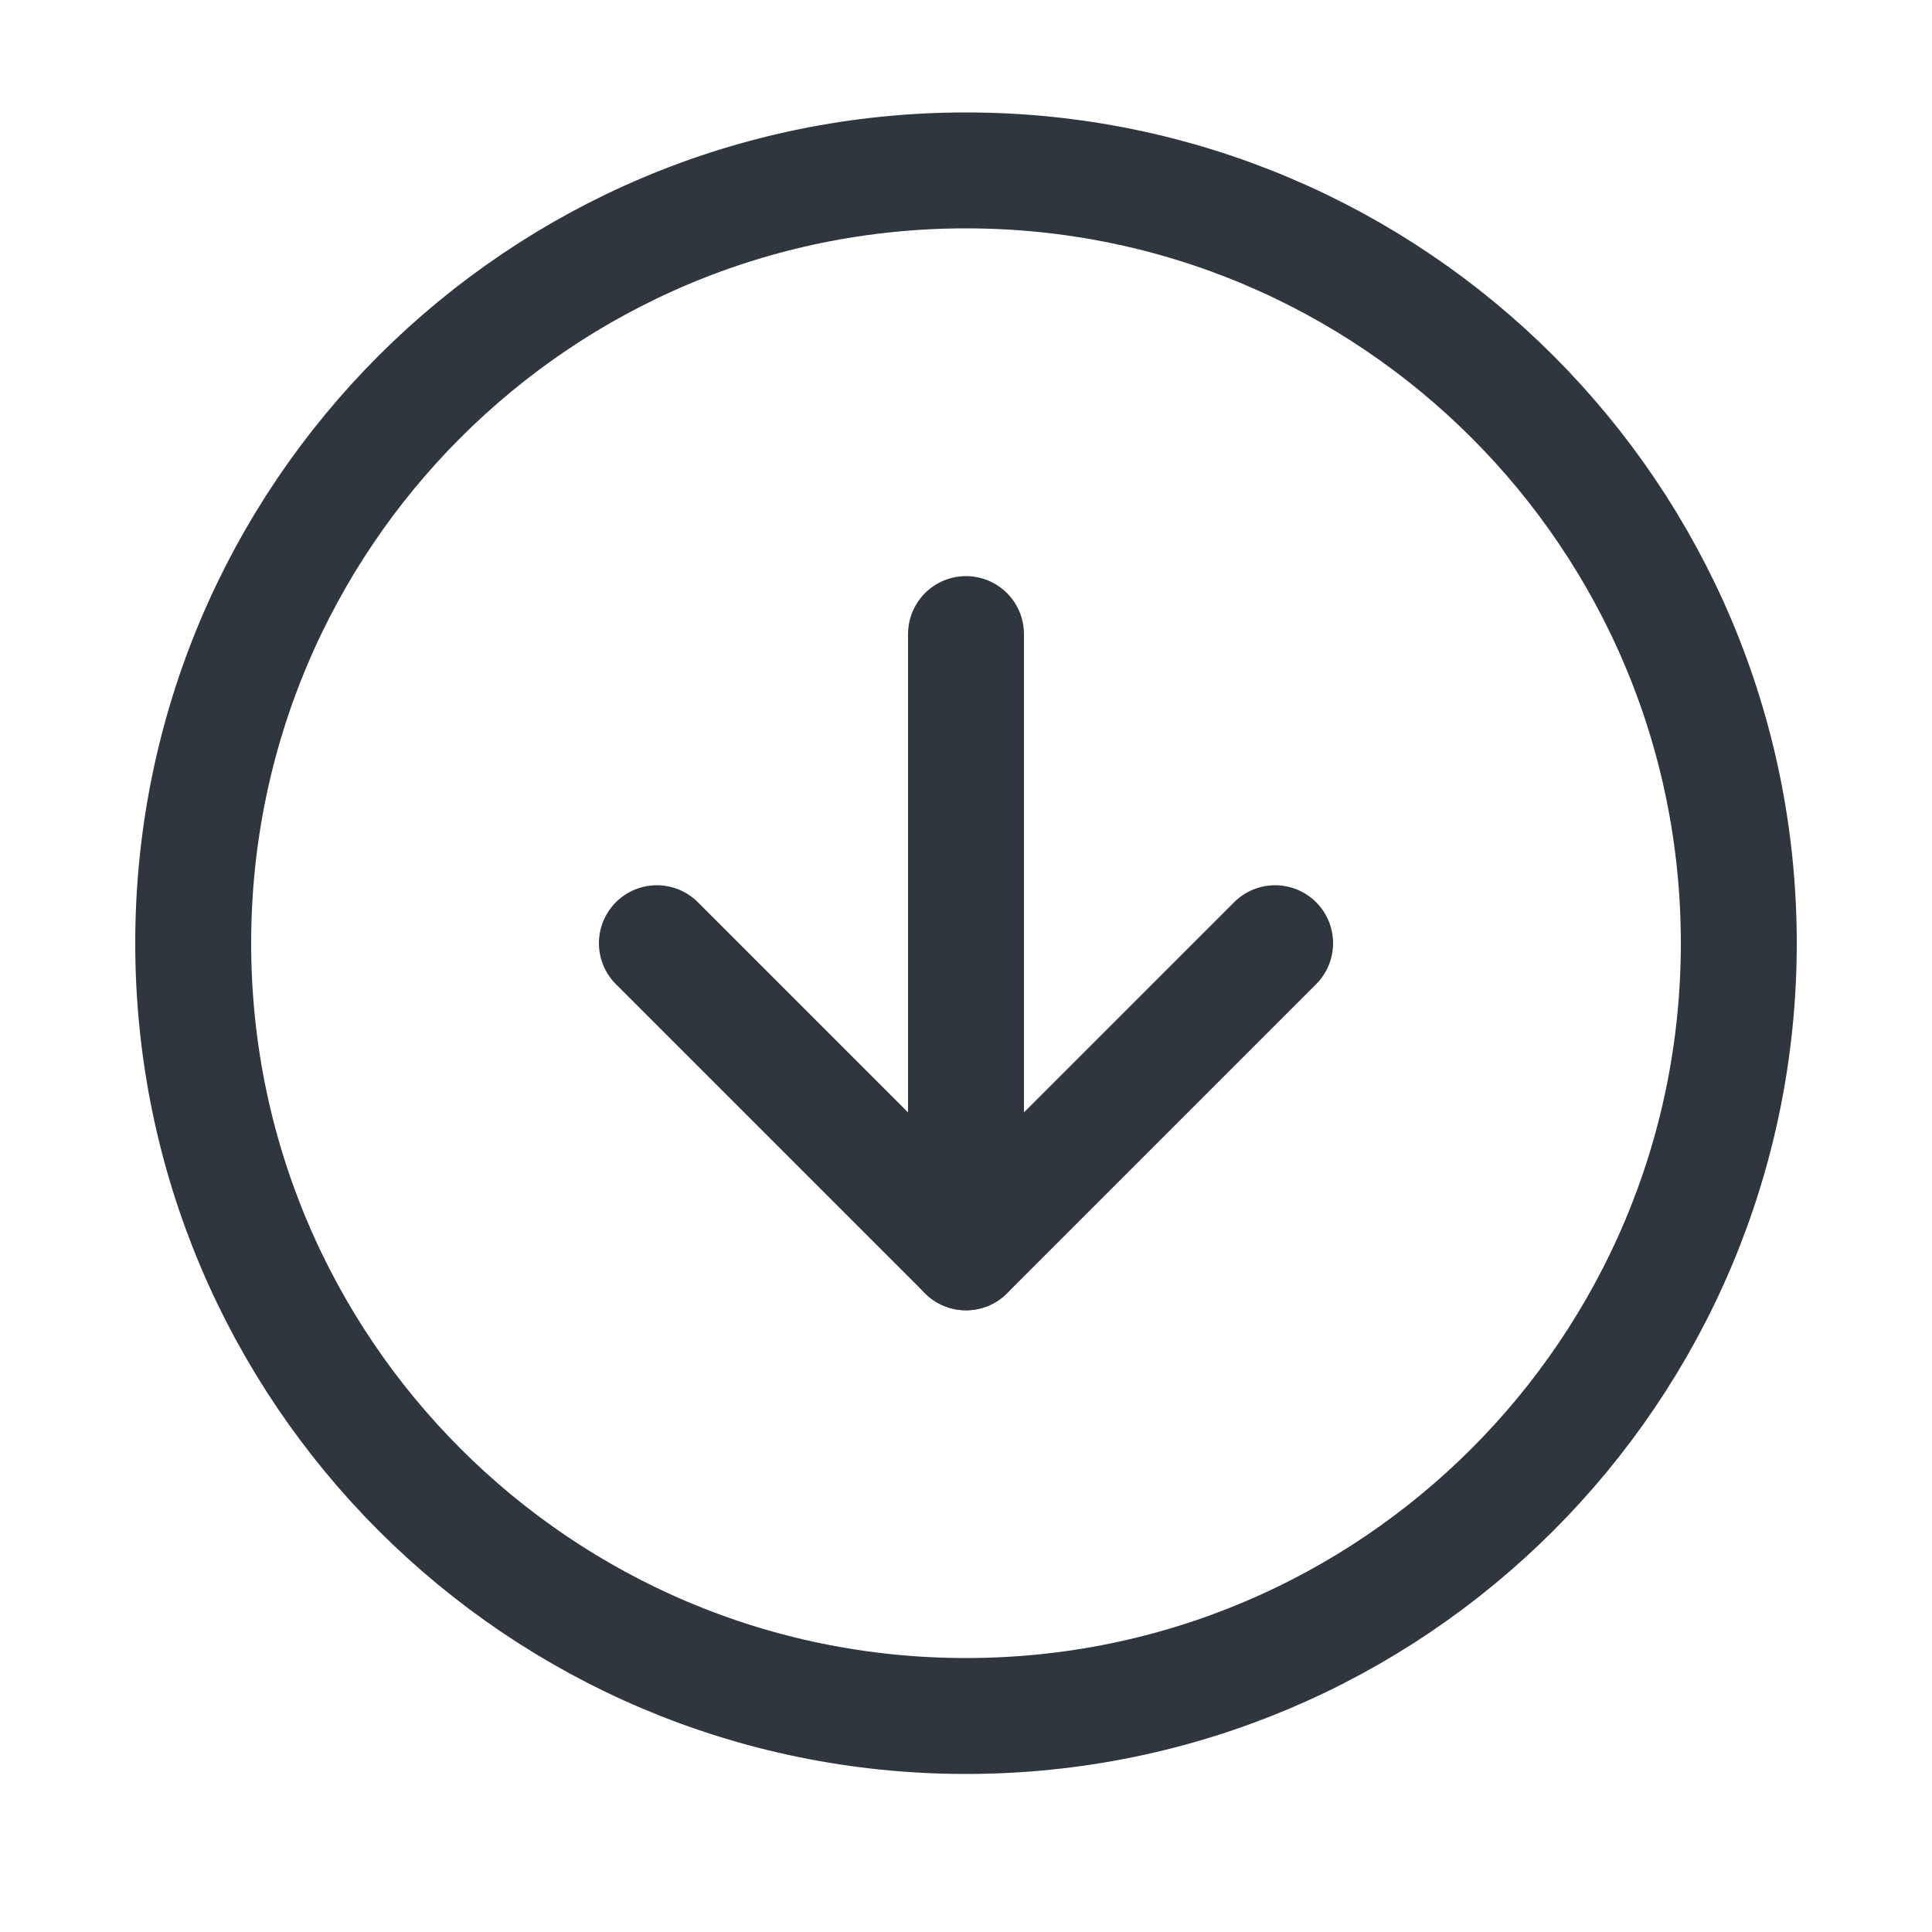
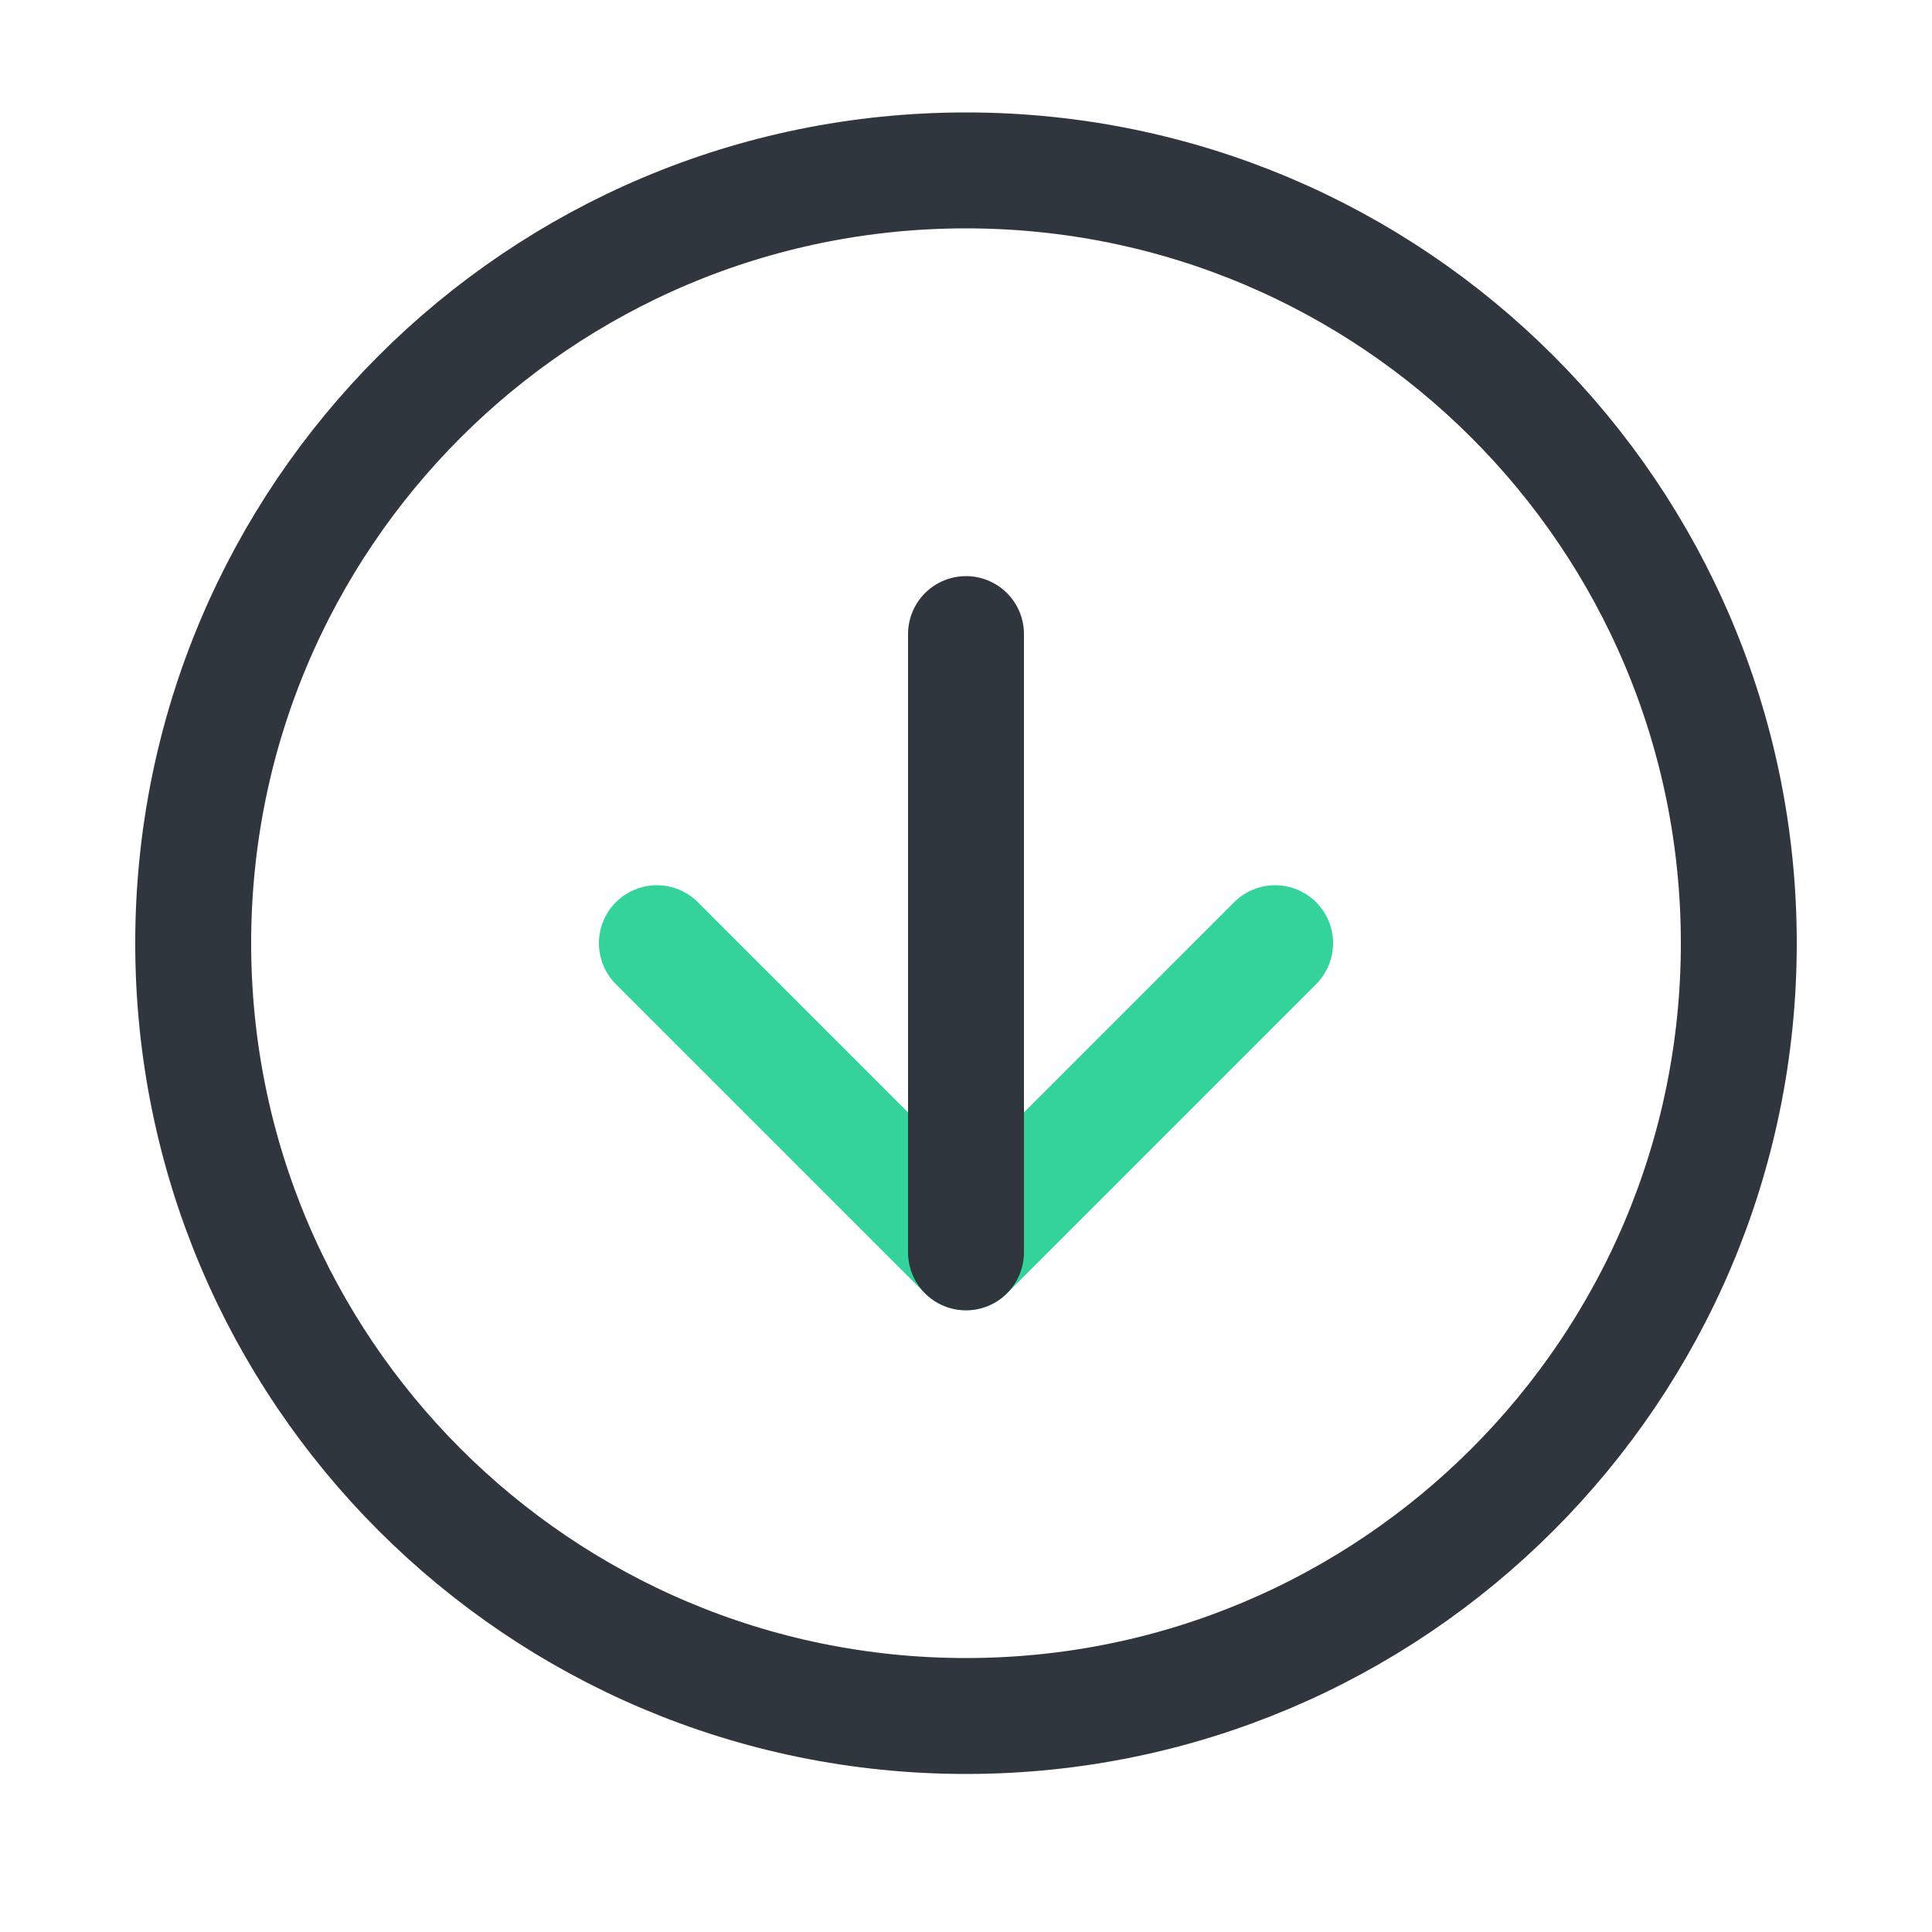
<svg xmlns="http://www.w3.org/2000/svg" width="25" height="25" viewBox="0 0 25 25" fill="none">
  <path d="M12.5 22.205C18.023 22.205 22.5 17.727 22.5 12.205C22.5 6.682 18.023 2.205 12.5 2.205C6.977 2.205 2.5 6.682 2.5 12.205C2.5 17.727 6.977 22.205 12.5 22.205Z" stroke="#2F363D" stroke-width="1.5" stroke-linecap="round" stroke-linejoin="round" />
-   <path d="M8.5 12.205L12.5 16.205L16.5 12.205" stroke="#2F363D" stroke-width="1.5" stroke-linecap="round" stroke-linejoin="round" />
+   <path d="M8.5 12.205L12.5 16.205L16.5 12.205" stroke="#34D399" stroke-width="1.5" stroke-linecap="round" stroke-linejoin="round" />
  <path d="M12.5 8.205V16.205" stroke="#2F363D" stroke-width="1.5" stroke-linecap="round" stroke-linejoin="round" />
</svg>
